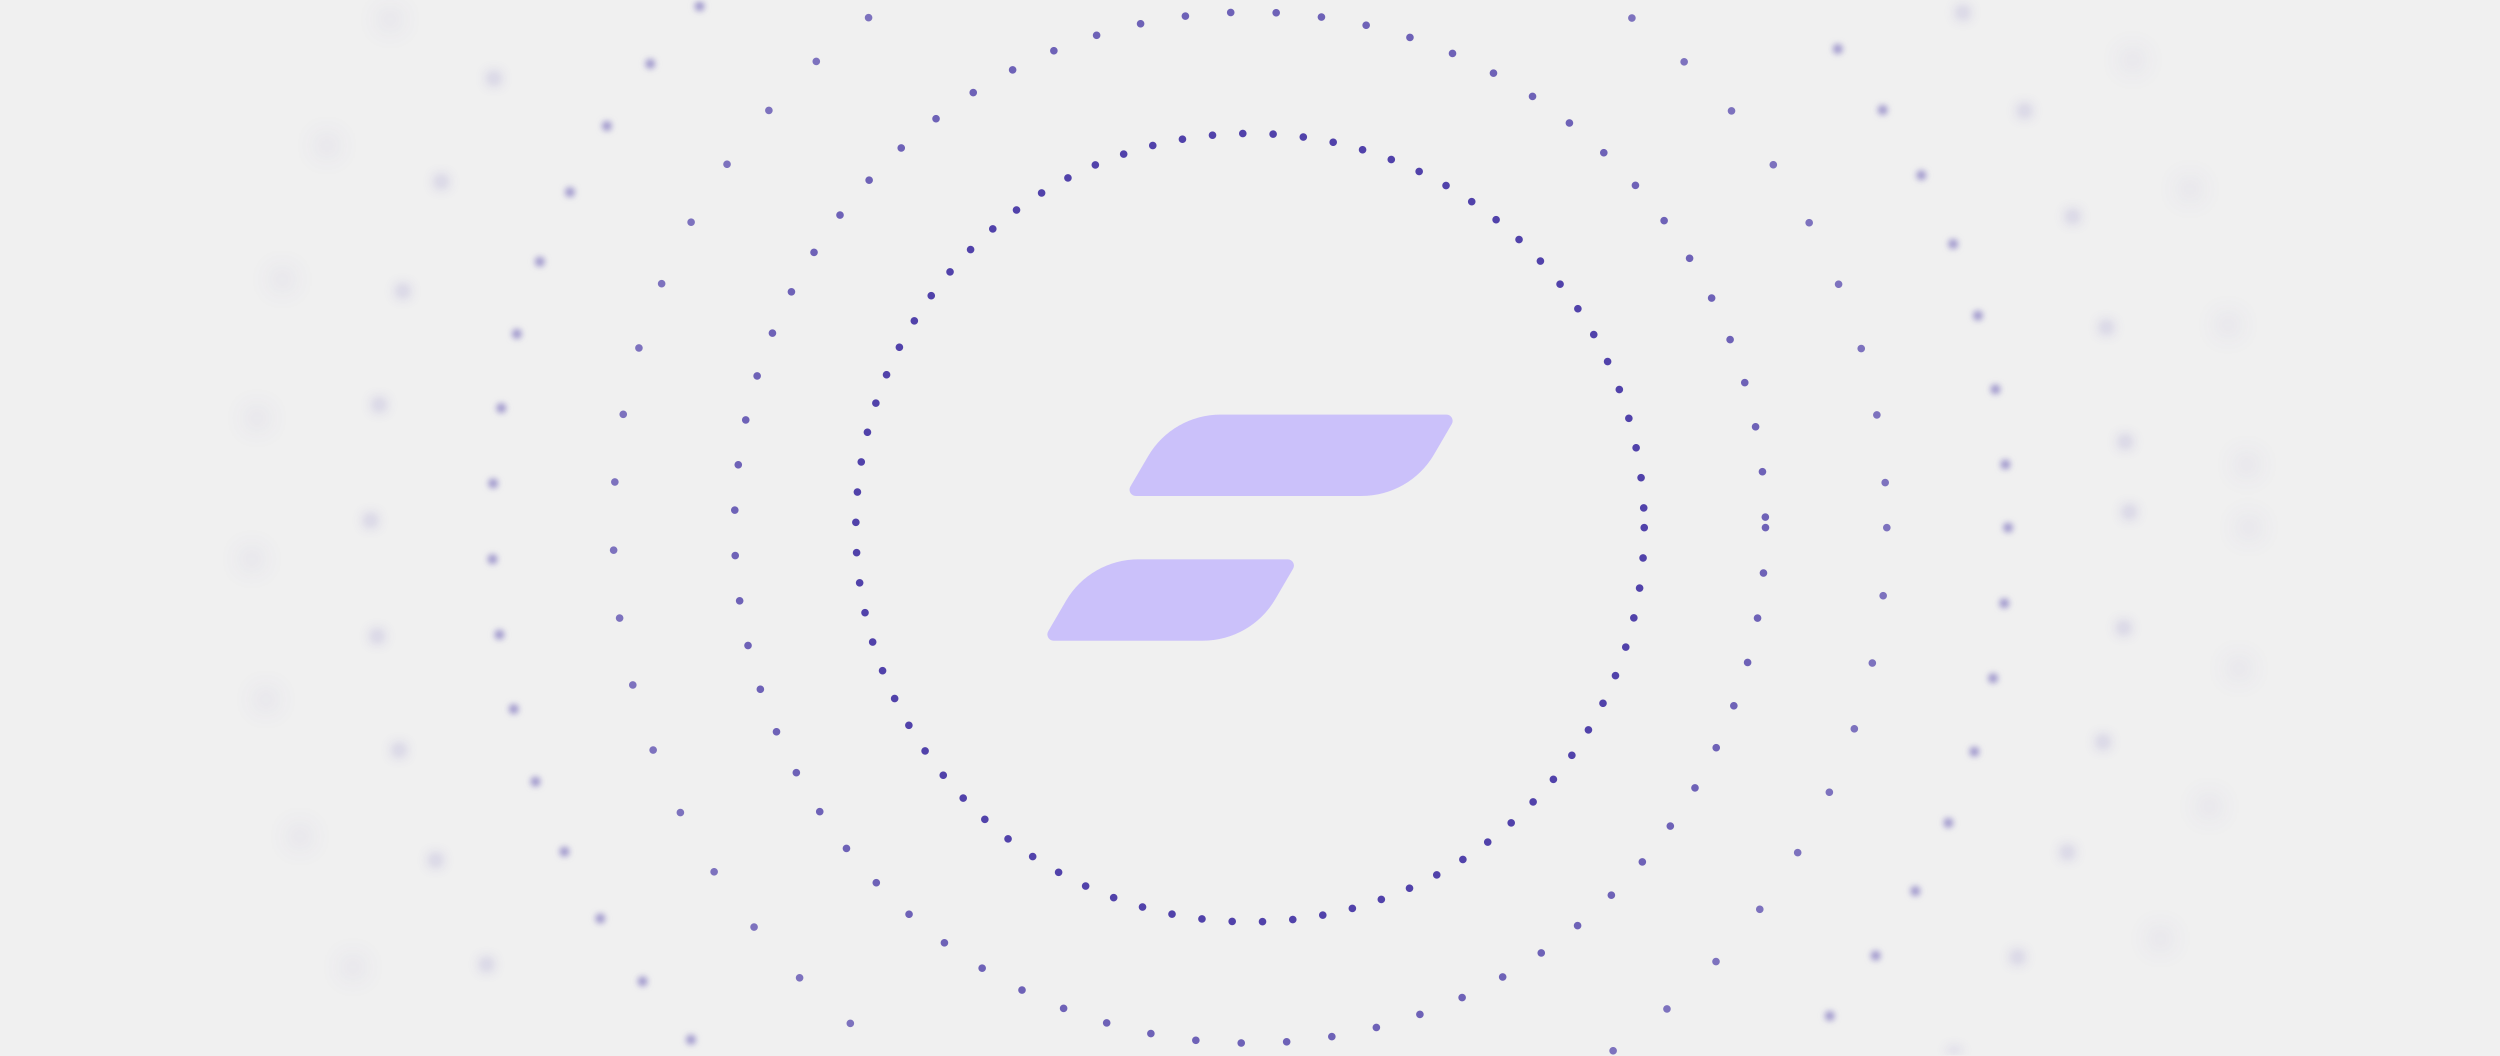
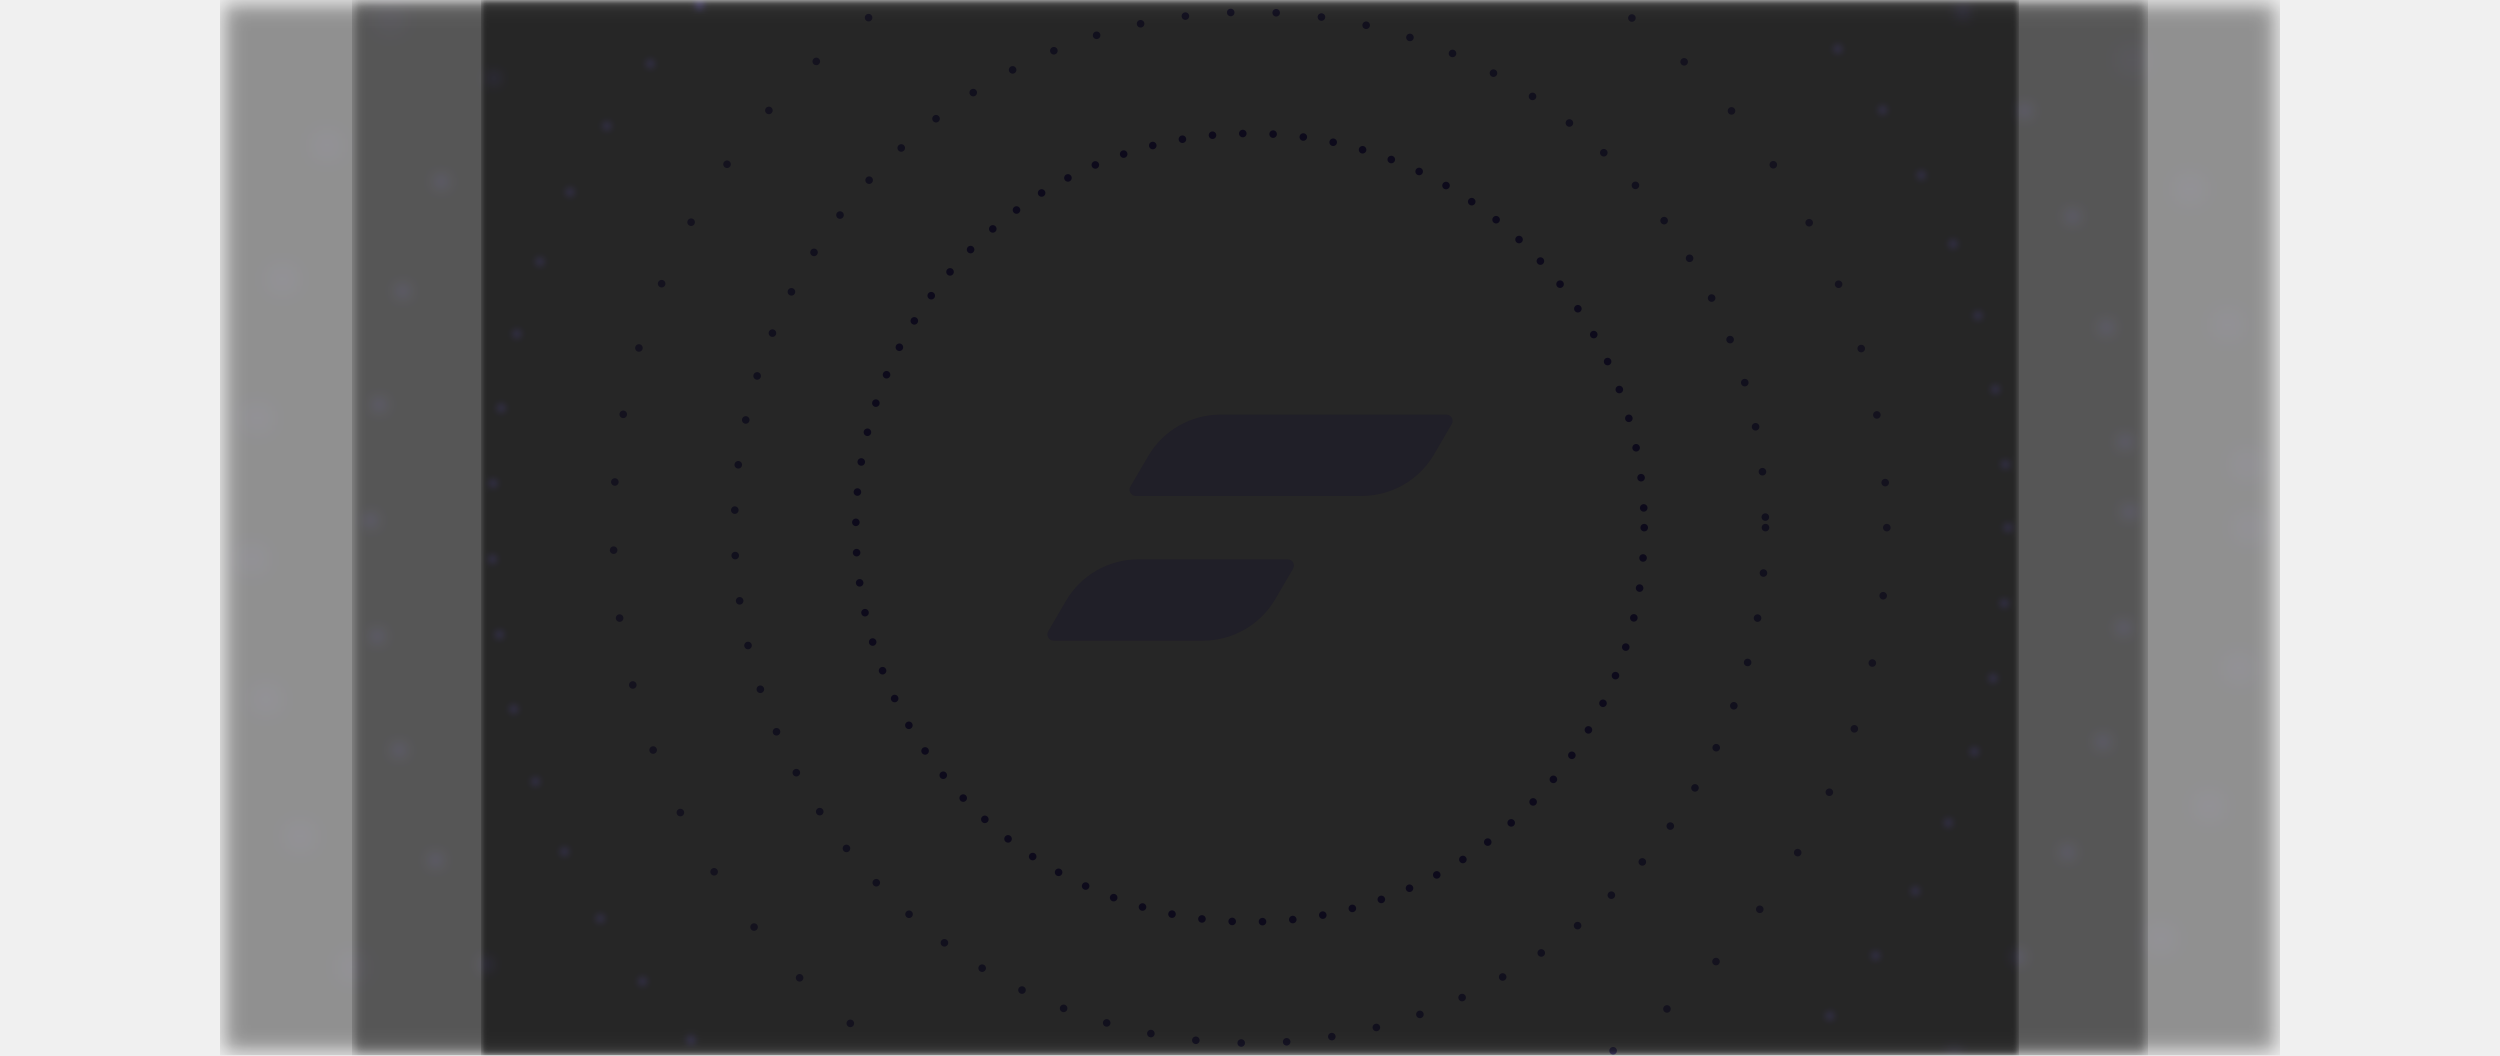
<svg xmlns="http://www.w3.org/2000/svg" width="398" height="168" viewBox="0 0 398 168" fill="none">
  <g clip-path="url(#clip0_953_7726)">
    <path fill-rule="evenodd" clip-rule="evenodd" d="M180.822 78.959C180.049 78.959 179.568 78.12 179.958 77.454L182.805 72.587C185.19 68.51 189.584 66.001 194.339 66H230.259C231.031 66 231.512 66.837 231.123 67.504L228.293 72.358C225.911 76.443 221.511 78.959 216.75 78.959H180.822ZM167.741 102.001C166.969 102.001 166.488 101.164 166.877 100.497L169.708 95.643C172.091 91.558 176.49 89.042 181.251 89.042H204.993C205.766 89.042 206.246 89.88 205.856 90.547L203.01 95.414C200.625 99.491 196.23 102.001 191.475 102.001H167.741Z" fill="#CBC1FA" />
    <circle opacity="0.88" cx="199.001" cy="84.001" r="62.759" stroke="#3C2BA1" stroke-width="1.207" stroke-linecap="round" stroke-dasharray="0 4.83" />
    <circle opacity="0.72" cx="198.995" cy="83.995" r="82.069" stroke="#3C2BA1" stroke-width="1.207" stroke-linecap="round" stroke-dasharray="0 7.24" />
    <circle opacity="0.64" cx="199" cy="84" r="101.379" stroke="#3C2BA1" stroke-width="1.207" stroke-linecap="round" stroke-dasharray="0 10.86" />
    <g opacity="0.56" filter="url(#filter0_f_953_7726)">
      <circle cx="198.994" cy="83.994" r="120.69" stroke="#3C2BA1" stroke-width="1.437" stroke-linecap="round" stroke-dasharray="0 12.07" />
    </g>
    <g opacity="0.4" filter="url(#filter1_f_953_7726)">
      <circle cx="199" cy="84" r="140" transform="rotate(-1.02017 199 84.0001)" stroke="#3C2BA1" stroke-width="1.667" stroke-linecap="round" stroke-dasharray="0 18.48" />
    </g>
    <g opacity="0.4" filter="url(#filter2_f_953_7726)">
      <circle cx="199" cy="84" r="159" stroke="#3C2BA1" stroke-width="1.667" stroke-linecap="round" stroke-dasharray="0 22.48" />
    </g>
  </g>
  <defs>
    <filter id="filter0_f_953_7726" x="76.586" y="-38.414" width="244.816" height="244.816" filterUnits="userSpaceOnUse" color-interpolation-filters="sRGB">
-       <feFlood flood-opacity="0" result="BackgroundImageFix" />
+       <feFlood floodOpacity="0" result="BackgroundImageFix" />
      <feBlend mode="normal" in="SourceGraphic" in2="BackgroundImageFix" result="shape" />
      <feGaussianBlur stdDeviation="0.5" result="effect1_foregroundBlur_953_7726" />
    </filter>
    <filter id="filter1_f_953_7726" x="56.189" y="-58.811" width="285.622" height="285.622" filterUnits="userSpaceOnUse" color-interpolation-filters="sRGB">
-       <feFlood flood-opacity="0" result="BackgroundImageFix" />
+       <feFlood floodOpacity="0" result="BackgroundImageFix" />
      <feBlend mode="normal" in="SourceGraphic" in2="BackgroundImageFix" result="shape" />
      <feGaussianBlur stdDeviation="1" result="effect1_foregroundBlur_953_7726" />
    </filter>
    <filter id="filter2_f_953_7726" x="35.167" y="-79.833" width="327.667" height="327.667" filterUnits="userSpaceOnUse" color-interpolation-filters="sRGB">
-       <feFlood flood-opacity="0" result="BackgroundImageFix" />
+       <feFlood floodOpacity="0" result="BackgroundImageFix" />
      <feBlend mode="normal" in="SourceGraphic" in2="BackgroundImageFix" result="shape" />
      <feGaussianBlur stdDeviation="2" result="effect1_foregroundBlur_953_7726" />
    </filter>
    <clipPath id="clip0_953_7726">
      <rect width="398" height="168" fill="white" />
    </clipPath>
  </defs>
</svg>
